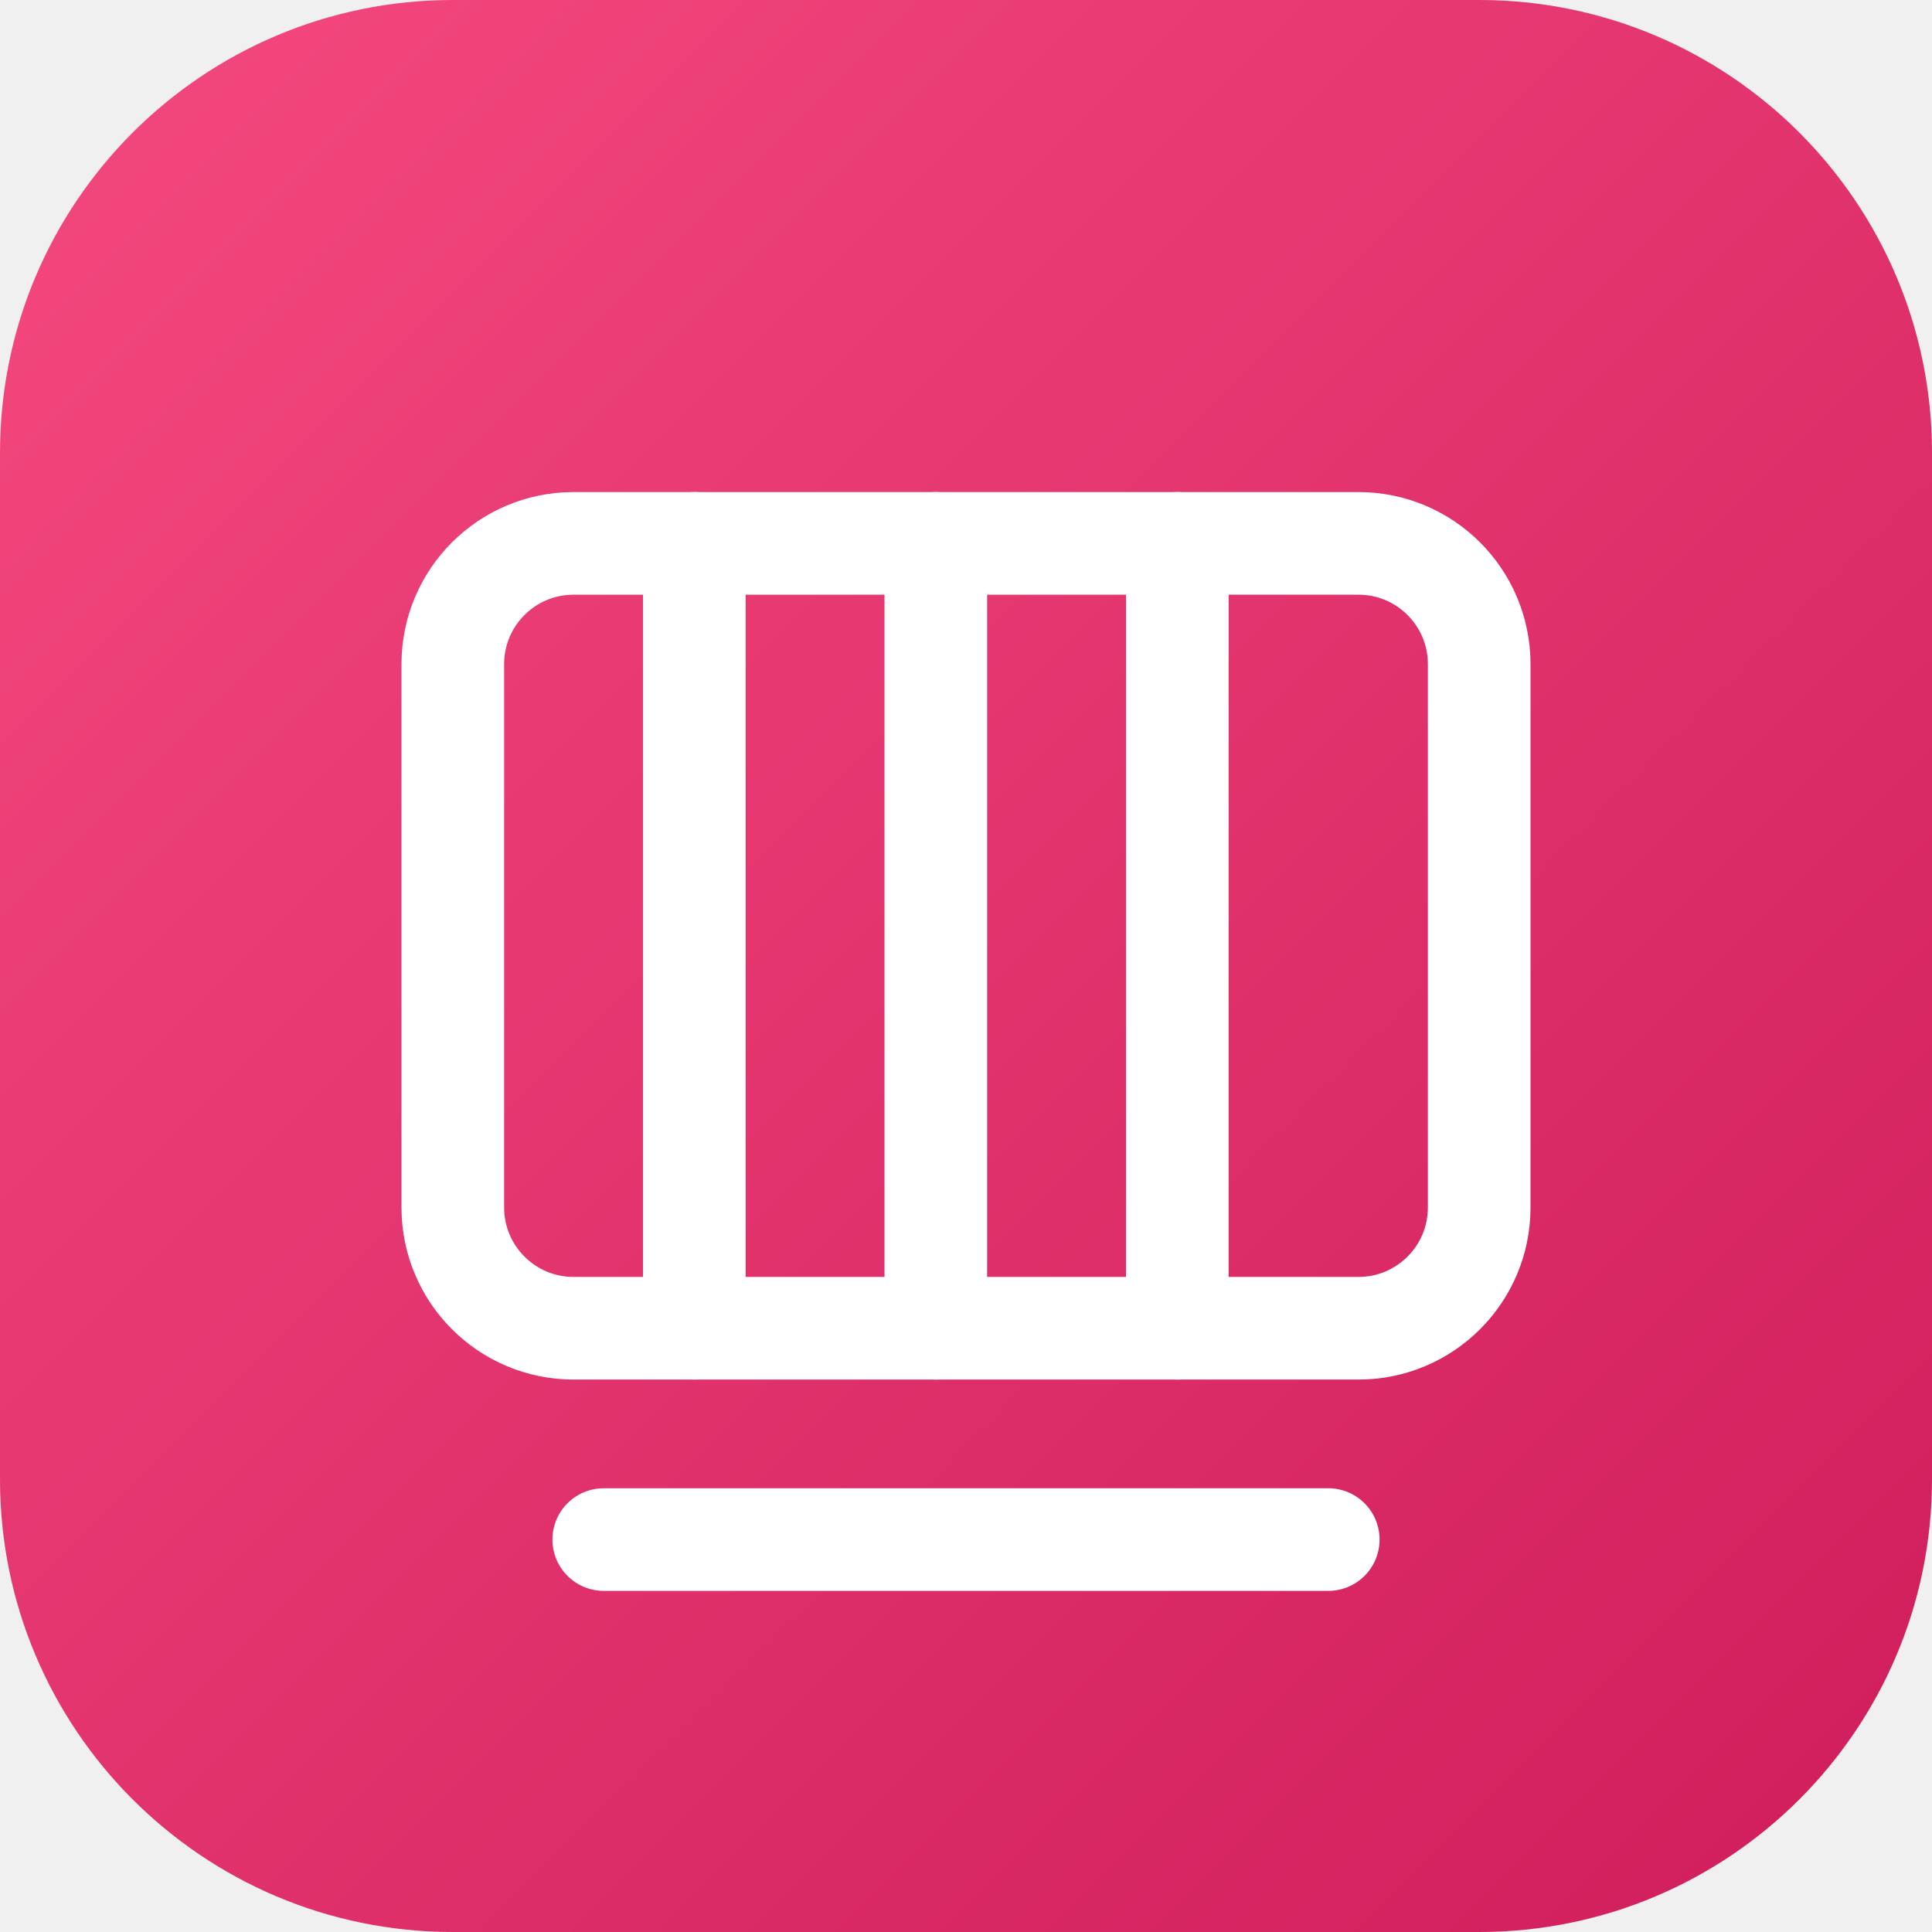
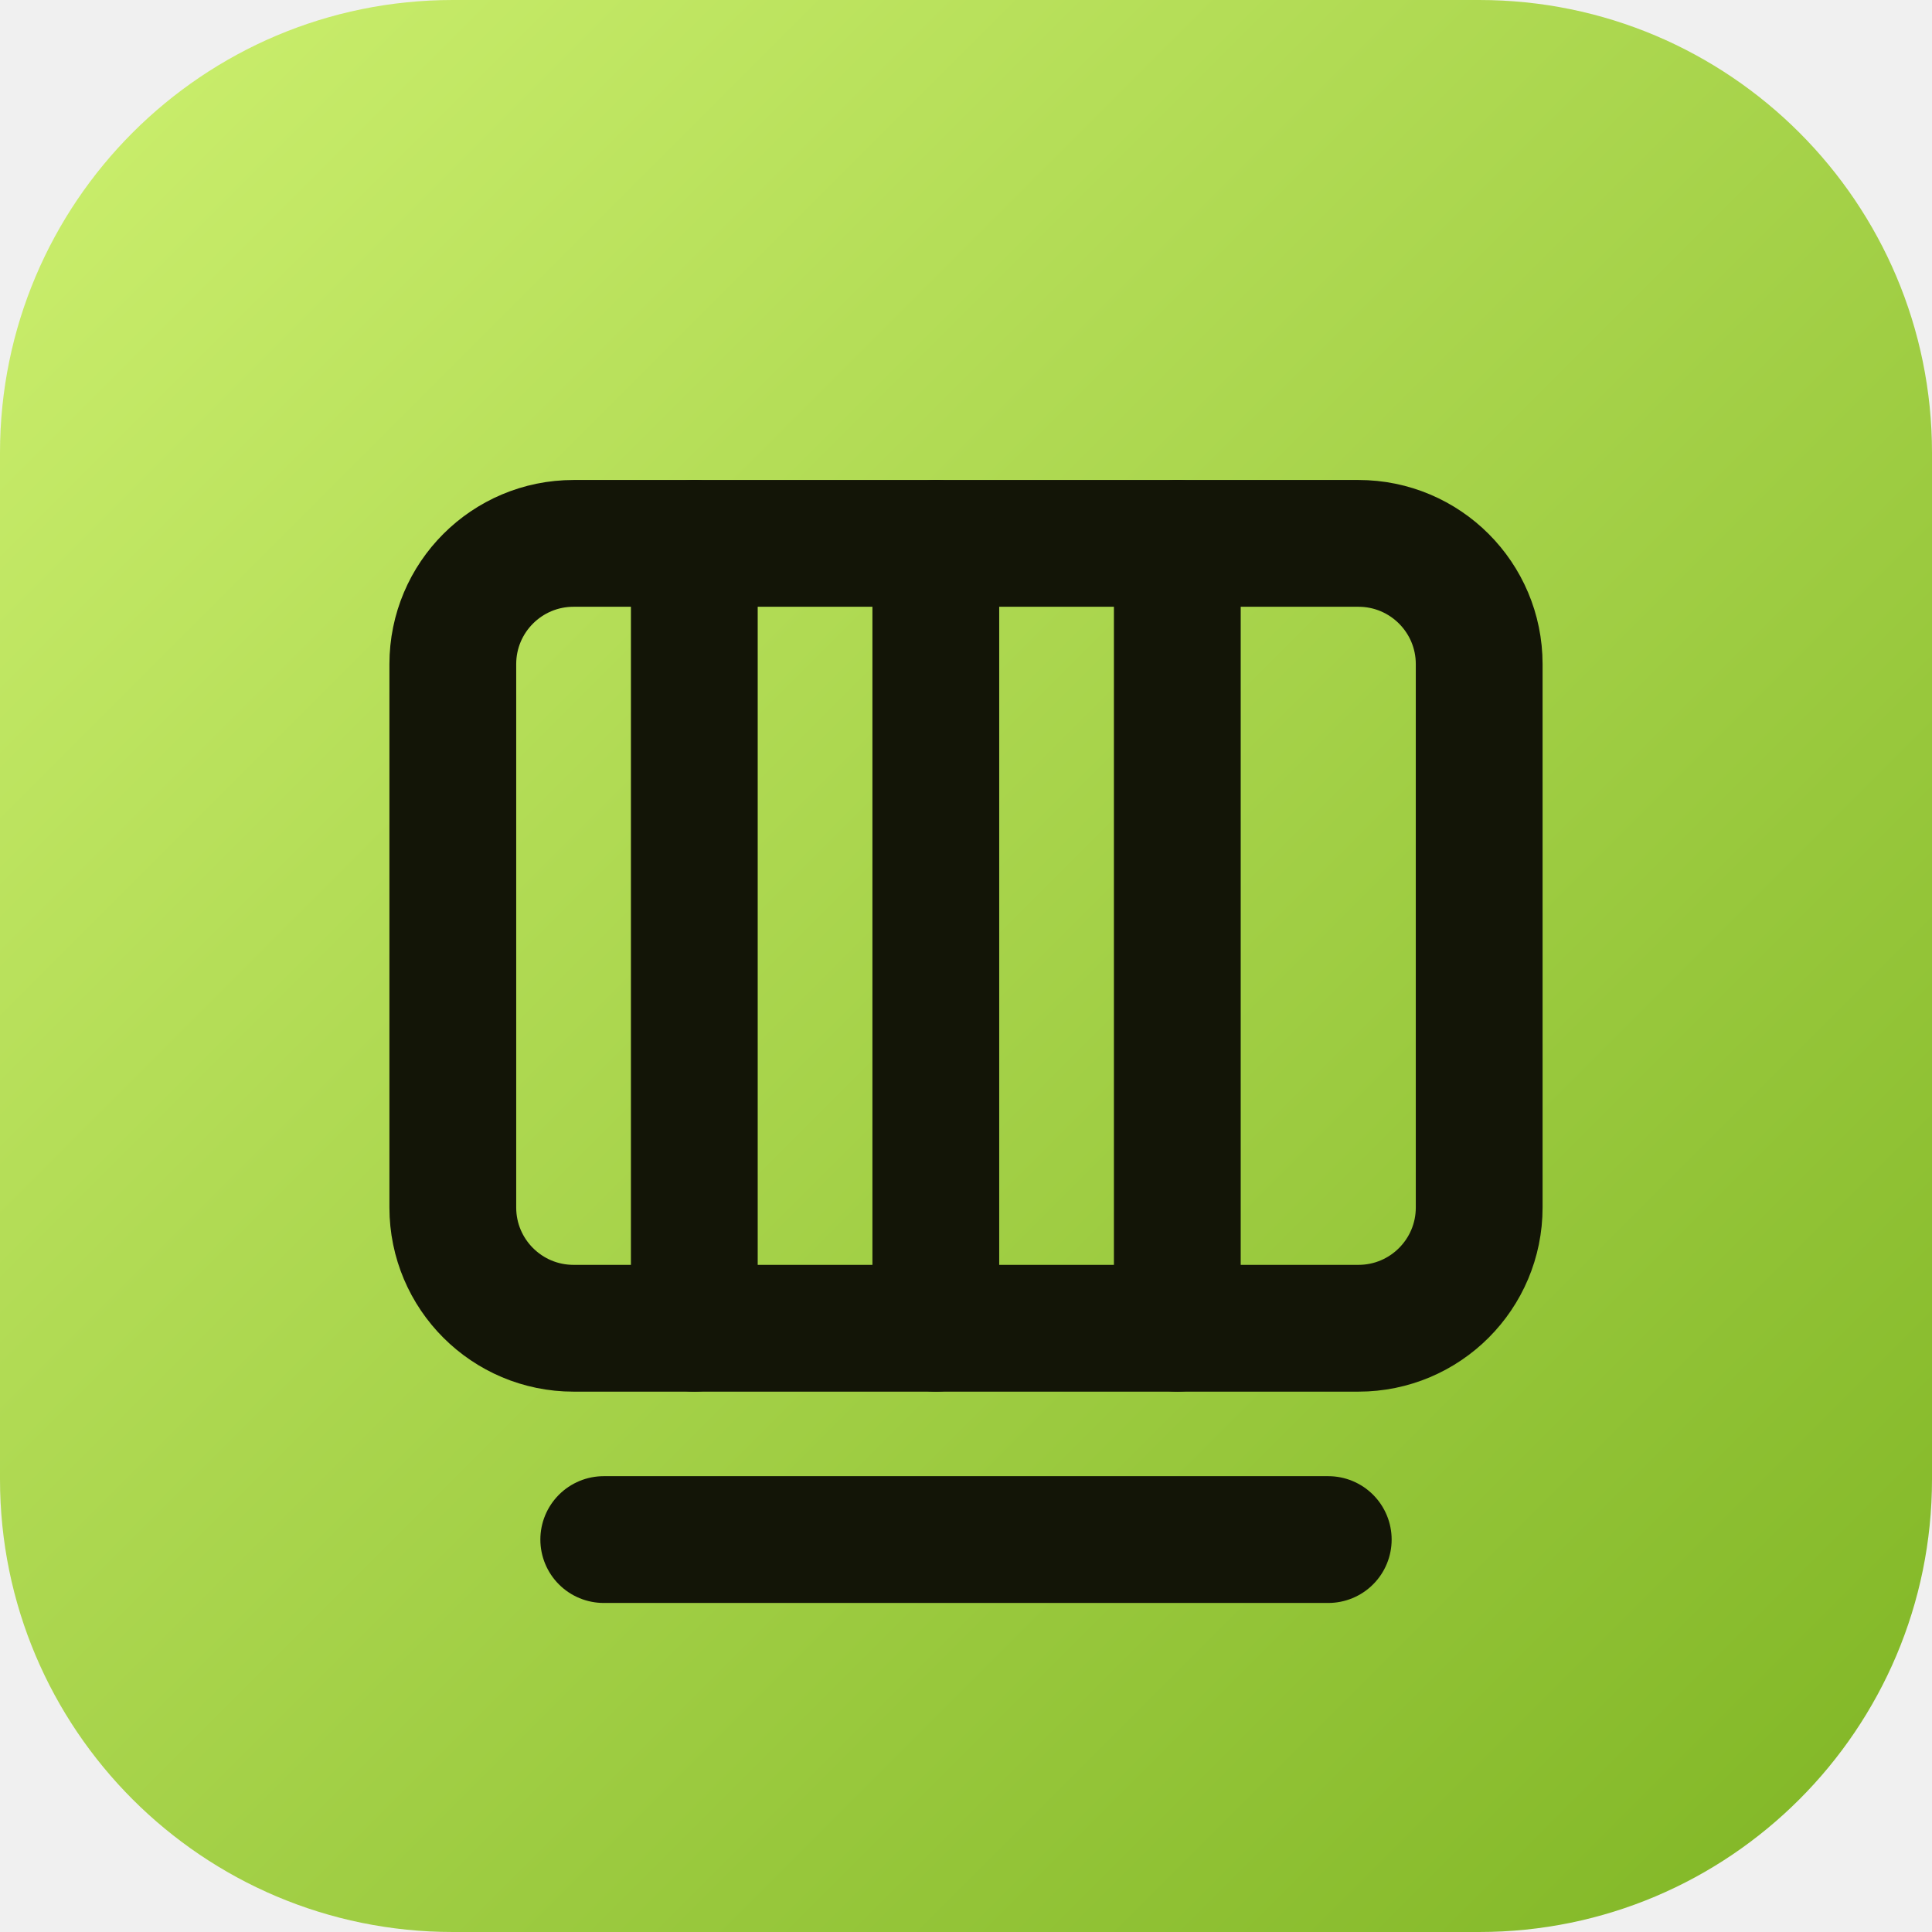
<svg xmlns="http://www.w3.org/2000/svg" viewBox="0 0 64 64">
  <defs>
    <linearGradient id="bg" x1="0" y1="0" x2="64" y2="64" gradientUnits="userSpaceOnUse">
-       <stop offset="0" stop-color="#f4497f" />
-       <stop offset="1" stop-color="#cf1d5b" />
+       <stop offset="0" stop-color="#cdf06f" />
+       <stop offset="1" stop-color="#7fb524" />
    </linearGradient>
  </defs>
  <rect width="64" height="64" rx="15" fill="url(#bg)" />
-   <g fill="none" stroke="#ffffff" stroke-width="3.4" stroke-linecap="round" stroke-linejoin="round">
+   <g fill="none" stroke="#131507" stroke-width="4.2" stroke-linecap="round" stroke-linejoin="round">
    <rect x="15" y="18" width="34" height="26" rx="4" />
    <path d="M23 18v26M31 18v26M39 18v26" />
    <path d="M20 51h24" />
  </g>
</svg>
